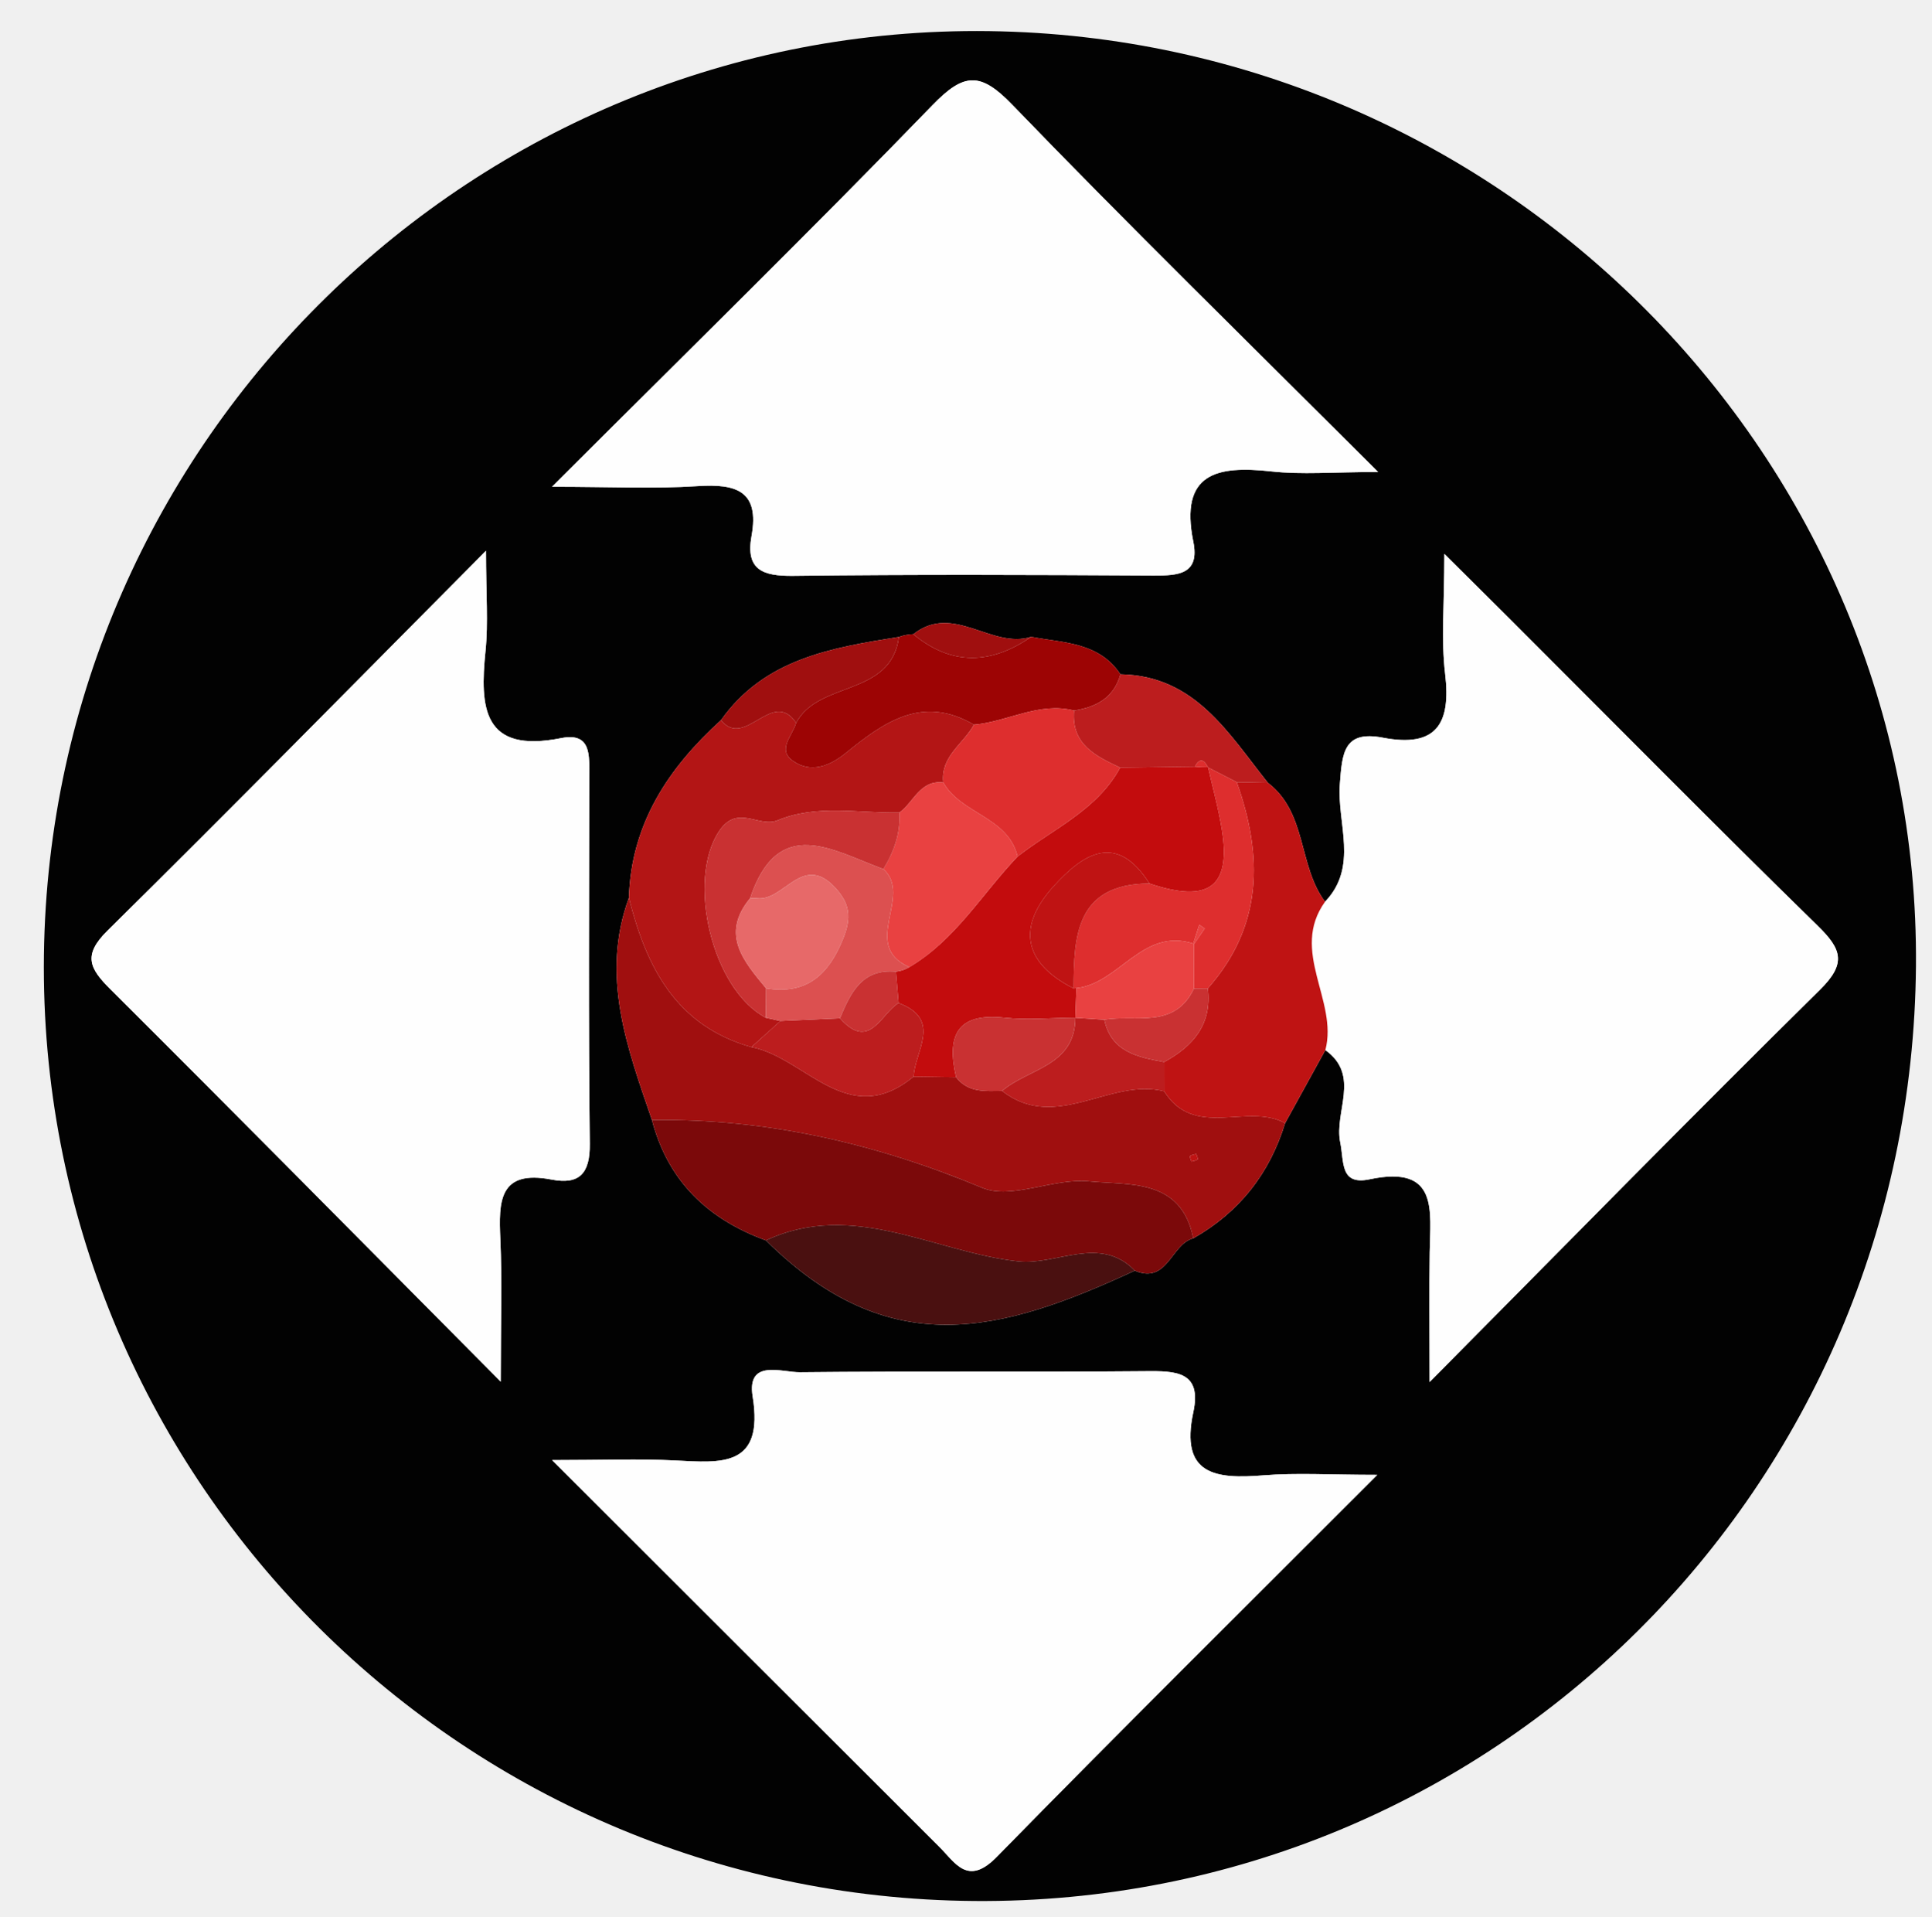
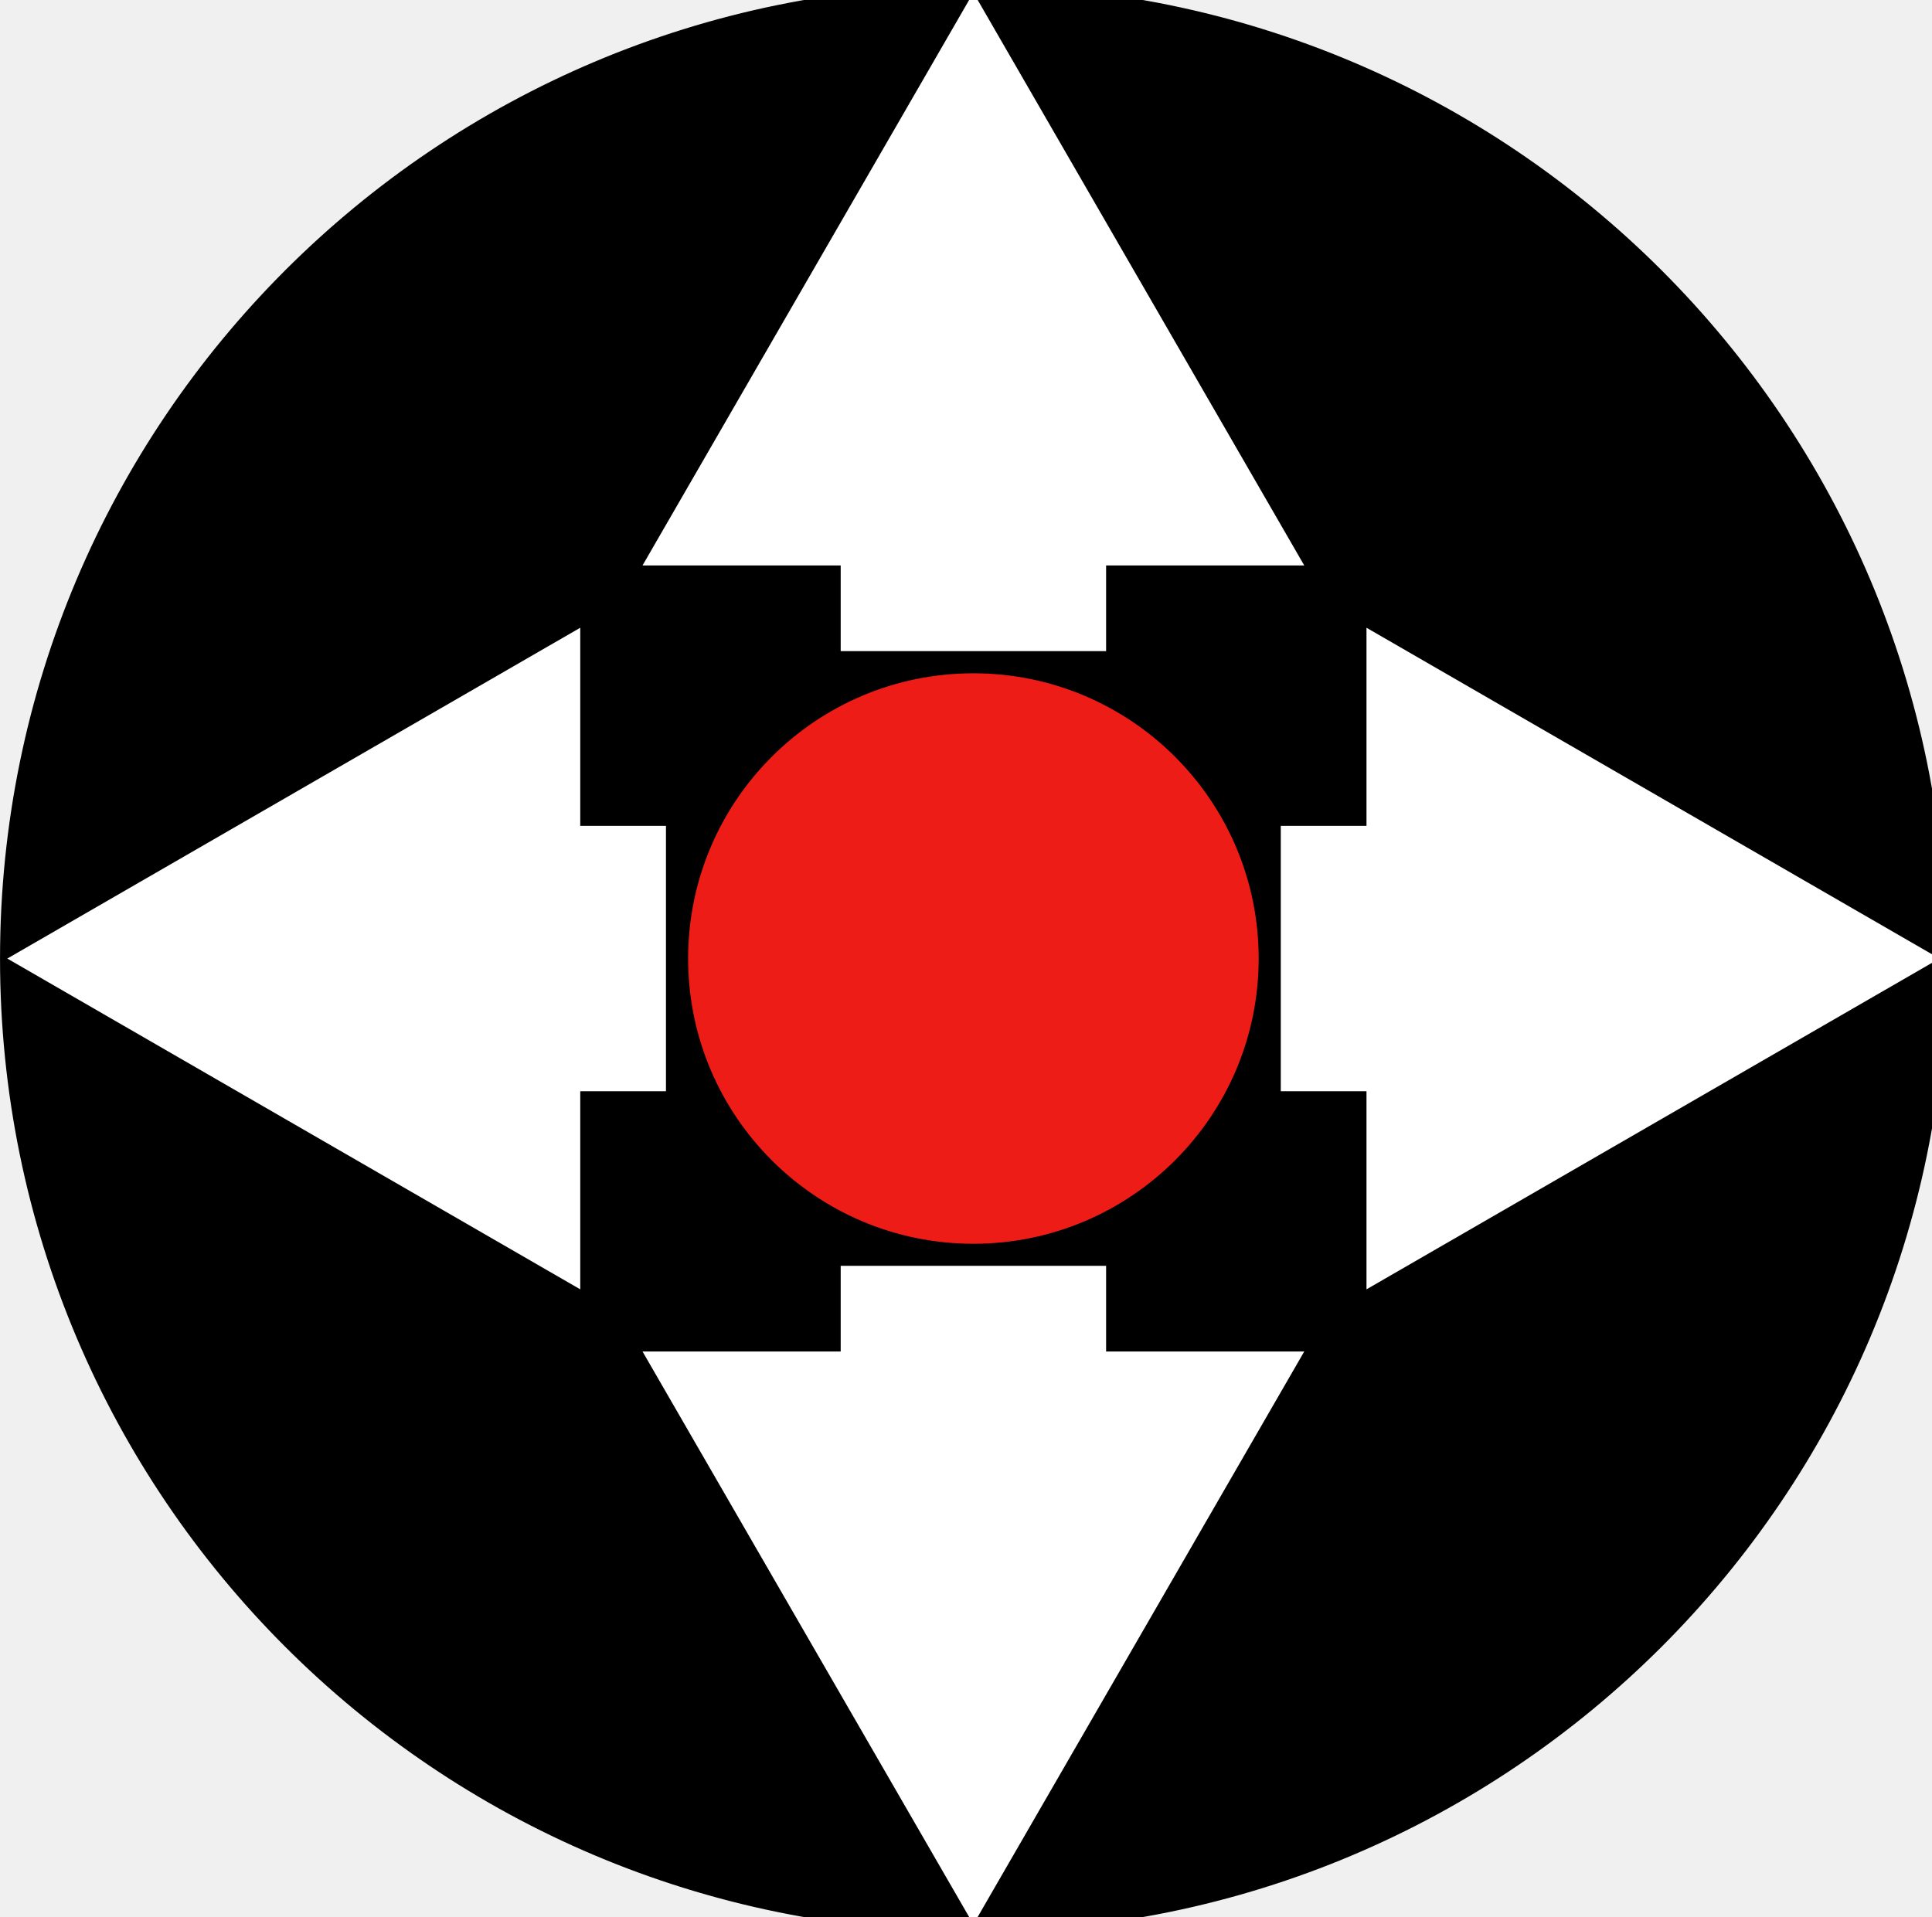
- <svg xmlns="http://www.w3.org/2000/svg" version="1.1" id="Capa_1" x="0px" y="0px" width="131.03px" height="130.03px" viewBox="0 0 131.03 130.03" enable-background="new 0 0 131.03 130.03" xml:space="preserve">
+ <svg xmlns="http://www.w3.org/2000/svg" version="1.1" id="Capa_1" x="0px" y="0px" width="131.029px" height="130.031px" viewBox="0 0 131.029 130.031" enable-background="new 0 0 131.029 130.031" xml:space="preserve">
+   <circle stroke="#000000" stroke-miterlimit="10" cx="66.017" cy="65.019" r="65.515" />
+   <circle fill="#ED1C16" stroke="#000000" stroke-miterlimit="10" cx="66.016" cy="65.019" r="19.848" />
  <g>
-     <path fill-rule="evenodd" clip-rule="evenodd" fill="#020202" d="M129.994,65.523c-0.29,35.445-28.743,63.696-63.878,63.426   C30.864,128.678,2.526,99.878,2.98,64.785C3.434,29.806,32.249,1.644,67.104,2.111C102.002,2.58,130.276,31.089,129.994,65.523z    M76.02,45.742c-1.455-2.191-3.857-2.126-6.057-2.542c-2.686,0.849-5.282-2.325-7.996-0.18c-0.335,0.012-0.66,0.073-0.976,0.186   c-4.563,0.729-9.121,1.47-12.075,5.644c-3.573,3.244-6.096,7.031-6.247,12.05c-1.939,5.28-0.123,10.171,1.563,15.075   c1.081,4.141,3.797,6.731,7.734,8.165c8.403,8.325,15.957,6.251,25.028,2.053c2.244,0.938,2.453-1.808,3.966-2.192   c3.123-1.771,5.184-4.389,6.233-7.813c0.91-1.653,1.82-3.306,2.73-4.958c2.413,1.73,0.583,4.183,1.01,6.262   c0.271,1.319-0.032,2.932,1.996,2.503c4.715-0.997,4.111,2.157,4.074,4.972c-0.034,2.566-0.007,5.133-0.007,8.782   c9.374-9.449,17.855-18.104,26.485-26.61c1.817-1.792,1.475-2.749-0.153-4.34c-7.033-6.873-13.942-13.872-20.898-20.822   c-1.292-1.29-2.59-2.573-4.433-4.404c0,3.469-0.224,5.829,0.053,8.129c0.41,3.4-0.591,5.034-4.227,4.338   c-2.661-0.511-2.758,1.039-2.917,3.157c-0.199,2.654,1.283,5.58-1.001,7.97c-1.83-2.431-1.213-6.039-3.879-8.068   C83.347,49.75,81.094,45.827,76.02,45.742z M37.452,33.018c3.997,0,6.949,0.147,9.878-0.044c2.592-0.169,4.22,0.301,3.661,3.379   c-0.419,2.304,0.756,2.731,2.82,2.707c8.153-0.1,16.307-0.065,24.46-0.021c1.669,0.009,3.142-0.074,2.693-2.296   c-0.94-4.659,1.606-5.175,5.287-4.767c2.064,0.229,4.174,0.041,7.252,0.041C84.748,23.271,76.596,15.31,68.688,7.113   c-2.172-2.251-3.28-2.191-5.421,0.021C55.051,15.615,46.609,23.876,37.452,33.018z M33.974,93.724c0-4.071,0.097-6.872-0.028-9.661   c-0.114-2.55-0.115-4.745,3.485-4.049c1.884,0.363,2.607-0.421,2.584-2.43c-0.097-8.319-0.042-16.64-0.038-24.96   c0.001-1.34,0.162-2.967-1.896-2.557c-5.318,1.061-5.537-2.035-5.14-5.92c0.192-1.891,0.033-3.817,0.033-6.79   C23.89,46.5,15.655,54.882,7.289,63.132c-1.694,1.671-1.208,2.567,0.202,3.972C16.08,75.655,24.595,84.28,33.974,93.724z    M37.46,99.043c9.288,9.276,17.76,17.744,26.242,26.201c1.12,1.116,1.95,2.731,3.924,0.715   c8.313-8.491,16.763-16.851,25.821-25.916c-3.209,0-5.483-0.146-7.73,0.034c-3.221,0.26-5.672-0.01-4.751-4.294   c0.593-2.762-1.193-2.79-3.229-2.771c-7.82,0.071-15.642-0.012-23.462,0.071c-1.227,0.014-3.623-0.928-3.208,1.648   c0.775,4.821-2.122,4.501-5.268,4.337C43.37,98.94,40.927,99.043,37.46,99.043z" />
-     <path fill-rule="evenodd" clip-rule="evenodd" fill="#FEFEFE" d="M89.904,61.165c2.285-2.391,0.803-5.317,1.002-7.971   c0.159-2.118,0.256-3.667,2.917-3.157c3.636,0.696,4.637-0.938,4.227-4.338c-0.277-2.3-0.053-4.66-0.053-8.129   c1.843,1.832,3.142,3.115,4.433,4.404c6.956,6.951,13.866,13.949,20.898,20.822c1.628,1.591,1.971,2.548,0.153,4.34   c-8.63,8.506-17.111,17.161-26.485,26.61c0-3.649-0.026-6.216,0.007-8.782c0.037-2.815,0.641-5.968-4.074-4.972   c-2.028,0.429-1.725-1.184-1.996-2.503c-0.427-2.079,1.403-4.531-1.009-6.263C90.803,67.872,87.49,64.524,89.904,61.165z" />
-     <path fill-rule="evenodd" clip-rule="evenodd" fill="#FEFEFE" d="M37.452,33.018c9.157-9.142,17.6-17.403,25.814-25.885   c2.142-2.211,3.25-2.272,5.421-0.021c7.908,8.197,16.06,16.159,24.816,24.905c-3.078,0-5.188,0.188-7.252-0.041   c-3.681-0.408-6.228,0.108-5.287,4.767c0.449,2.222-1.024,2.305-2.693,2.296c-8.153-0.045-16.308-0.079-24.46,0.021   c-2.064,0.024-3.239-0.403-2.82-2.707c0.559-3.079-1.068-3.548-3.661-3.379C44.401,33.166,41.449,33.018,37.452,33.018z" />
-     <path fill-rule="evenodd" clip-rule="evenodd" fill="#FEFEFE" d="M33.974,93.724C24.595,84.28,16.08,75.655,7.491,67.104   c-1.411-1.405-1.896-2.3-0.202-3.972c8.366-8.25,16.601-16.633,25.685-25.775c0,2.972,0.159,4.898-0.033,6.79   c-0.396,3.886-0.178,6.981,5.14,5.92c2.058-0.41,1.897,1.217,1.896,2.557c-0.004,8.32-0.059,16.641,0.038,24.96   c0.023,2.009-0.7,2.793-2.584,2.43c-3.601-0.696-3.6,1.499-3.485,4.049C34.07,86.853,33.974,89.653,33.974,93.724z" />
-     <path fill-rule="evenodd" clip-rule="evenodd" fill="#FEFEFE" d="M37.46,99.043c3.467,0,5.909-0.103,8.339,0.025   c3.146,0.164,6.042,0.484,5.268-4.337c-0.414-2.576,1.981-1.634,3.208-1.648c7.82-0.083,15.642,0,23.462-0.071   c2.036-0.019,3.822,0.009,3.229,2.771c-0.921,4.284,1.53,4.554,4.751,4.294c2.247-0.181,4.521-0.034,7.73-0.034   c-9.059,9.065-17.508,17.425-25.821,25.916c-1.974,2.016-2.804,0.401-3.924-0.715C55.221,116.787,46.749,108.319,37.46,99.043z" />
-     <path fill-rule="evenodd" clip-rule="evenodd" fill="#A00F0F" d="M44.232,75.974c-1.687-4.903-3.502-9.794-1.563-15.075   c1.174,4.686,3.19,8.68,8.31,10.128c3.663,0.699,6.548,5.671,11.006,2.002c0.961,0.014,1.922,0.028,2.884,0.042   c0.816,1.062,1.983,0.94,3.118,0.929c3.66,2.844,7.335-0.915,11,0.024c2.06,3.284,5.651,0.754,8.206,2.162   c-1.049,3.425-3.11,6.042-6.232,7.813c-0.809-4.078-4.326-3.595-7.075-3.867c-2.397-0.237-5.252,1.268-7.252,0.436   C59.409,77.562,52.038,75.867,44.232,75.974z M81.166,78.274c-0.146,0.043-0.316,0.057-0.425,0.146   c-0.042,0.034,0.058,0.241,0.093,0.369c0.146-0.044,0.316-0.058,0.425-0.146C81.3,78.608,81.201,78.402,81.166,78.274z" />
-     <path fill-rule="evenodd" clip-rule="evenodd" fill="#7B090A" d="M44.232,75.974c7.806-0.107,15.177,1.587,22.402,4.595   c2,0.832,4.855-0.673,7.252-0.436c2.749,0.272,6.266-0.211,7.075,3.867c-1.514,0.384-1.723,3.129-3.966,2.191   c-2.36-2.441-5.298-0.349-7.894-0.628c-5.66-0.609-11.212-4.189-17.134-1.424C48.03,82.705,45.313,80.115,44.232,75.974z" />
-     <path fill-rule="evenodd" clip-rule="evenodd" fill="#B31515" d="M50.979,71.028c-5.12-1.449-7.136-5.443-8.31-10.128   c0.149-5.019,2.672-8.806,6.246-12.05c1.63,2.019,3.483-2.21,5.101,0.183c-0.238,0.862-1.317,1.813-0.214,2.585   c1.203,0.844,2.48,0.355,3.569-0.529c2.582-2.096,5.208-3.983,8.709-1.933c-0.704,1.301-2.277,2.142-2.082,3.922   c-1.58-0.178-1.999,1.336-2.973,2.041c-2.766,0.056-5.585-0.583-8.271,0.528c-1.265,0.524-2.718-1.136-3.965,0.734   c-2.211,3.313-0.5,10.724,3.174,12.658c0.329,0.072,0.657,0.145,0.987,0.216C52.293,69.845,51.636,70.436,50.979,71.028z" />
-     <path fill-rule="evenodd" clip-rule="evenodd" fill="#BF1313" d="M87.194,76.187c-2.555-1.408-6.146,1.122-8.206-2.162   c0-0.662-0.001-1.325-0.002-1.987c1.978-1.075,3.258-2.565,2.962-4.99c3.744-4.229,3.75-8.983,1.966-13.99   c0.704,0.013,1.407,0.025,2.111,0.038c2.666,2.029,2.049,5.636,3.878,8.067c-2.414,3.36,0.898,6.708,0.021,10.064   C89.014,72.881,88.104,74.534,87.194,76.187z" />
-     <path fill-rule="evenodd" clip-rule="evenodd" fill="#4A1010" d="M51.967,84.139c5.922-2.766,11.474,0.814,17.134,1.424   c2.596,0.279,5.534-1.813,7.894,0.628C67.923,90.391,60.37,92.464,51.967,84.139z" />
-     <path fill-rule="evenodd" clip-rule="evenodd" fill="#9D0404" d="M66.082,49.156c-3.501-2.051-6.128-0.164-8.71,1.932   c-1.088,0.884-2.366,1.374-3.569,0.529c-1.103-0.772-0.024-1.724,0.214-2.585c1.534-2.888,6.434-1.749,6.974-5.826   c0.316-0.113,0.641-0.174,0.976-0.186c2.618,2.169,5.287,2.048,7.996,0.18c2.2,0.415,4.602,0.351,6.058,2.542   c-0.446,1.593-1.643,2.223-3.146,2.457C70.479,47.589,68.364,48.961,66.082,49.156z" />
-     <path fill-rule="evenodd" clip-rule="evenodd" fill="#BC1D1E" d="M72.873,48.201c1.505-0.235,2.701-0.866,3.147-2.458   c5.074,0.084,7.327,4.008,10.005,7.353c-0.703-0.012-1.407-0.024-2.109-0.038c-0.648-0.333-1.296-0.666-1.945-0.999l-0.013-0.013   c-0.271-0.536-0.562-0.645-0.888-0.044c-1.689,0.023-3.378,0.046-5.068,0.069C74.339,51.283,72.672,50.498,72.873,48.201z" />
-     <path fill-rule="evenodd" clip-rule="evenodd" fill="#A00F0F" d="M60.99,43.206c-0.54,4.078-5.44,2.938-6.974,5.826   c-1.617-2.393-3.47,1.836-5.101-0.183C51.869,44.676,56.427,43.935,60.99,43.206z" />
-     <path fill-rule="evenodd" clip-rule="evenodd" fill="#A00F0F" d="M69.962,43.2c-2.709,1.868-5.378,1.989-7.996-0.18   C64.681,40.875,67.276,44.049,69.962,43.2z" />
-     <path fill-rule="evenodd" clip-rule="evenodd" fill="#C30C0D" d="M76.002,52.071c1.689-0.023,3.378-0.046,5.067-0.068   c0.295,0.03,0.591,0.044,0.889,0.043c0,0,0.013,0.013,0.013,0.012c0.315,1.408,0.705,2.804,0.933,4.227   c0.622,3.889-0.893,4.994-4.918,3.645c-2.248-3.538-4.518-1.989-6.483,0.167c-2.512,2.757-2.095,5.206,1.335,6.949   c0,0,0.193-0.018,0.192-0.018c-0.024,0.67-0.048,1.34-0.072,2.01l0.001-0.007c-1.611,0.011-3.237,0.169-4.829,0   c-3.298-0.348-3.886,1.315-3.261,4.042c-0.96-0.015-1.922-0.029-2.883-0.043c0.084-1.751,1.97-3.87-1.018-4.995   c-0.06-0.708-0.12-1.417-0.18-2.125c0.326-0.037,0.629-0.14,0.909-0.31c3.125-1.839,4.929-4.972,7.347-7.502   C71.468,56.211,74.438,54.952,76.002,52.071z" />
-     <path fill-rule="evenodd" clip-rule="evenodd" fill="#BC1D1E" d="M60.967,68.035c2.988,1.125,1.103,3.244,1.018,4.995   c-4.458,3.669-7.343-1.303-11.006-2.002c0.657-0.592,1.313-1.183,1.971-1.776c1.347-0.062,2.693-0.12,4.04-0.18   C58.994,71.327,59.747,68.785,60.967,68.035z" />
-     <path fill-rule="evenodd" clip-rule="evenodd" fill="#BC1D1E" d="M78.986,72.039c0,0.662,0.001,1.325,0.002,1.987   c-3.665-0.939-7.34,2.82-11-0.024c1.779-1.535,4.962-1.665,4.971-4.97l-0.001,0.007c0.655,0.043,1.31,0.086,1.965,0.129   C75.4,71.365,77.189,71.708,78.986,72.039z" />
-     <path fill-rule="evenodd" clip-rule="evenodd" fill="#C93132" d="M72.958,69.031c-0.008,3.305-3.191,3.435-4.971,4.97   c-1.135,0.011-2.302,0.133-3.118-0.929c-0.626-2.725-0.038-4.389,3.26-4.041C69.721,69.2,71.348,69.042,72.958,69.031z" />
-     <path fill-rule="evenodd" clip-rule="evenodd" fill="#BF1313" d="M81.166,78.274c0.035,0.128,0.134,0.334,0.093,0.368   c-0.109,0.089-0.279,0.103-0.425,0.146c-0.035-0.128-0.135-0.335-0.093-0.369C80.85,78.331,81.02,78.317,81.166,78.274z" />
-     <path fill-rule="evenodd" clip-rule="evenodd" fill="#DE2E2E" d="M76.002,52.071c-1.564,2.88-4.534,4.14-6.96,6.026   c-0.656-2.704-3.838-2.869-5.042-5.02c-0.196-1.78,1.378-2.621,2.082-3.922c2.283-0.194,4.398-1.566,6.792-0.956   C72.672,50.498,74.339,51.283,76.002,52.071z" />
-     <path fill-rule="evenodd" clip-rule="evenodd" fill="#E94141" d="M64,53.077c1.205,2.151,4.387,2.316,5.042,5.02   c-2.417,2.532-4.221,5.664-7.342,7.507c-3.357-1.479,0.269-4.818-1.766-6.654c0.722-1.175,1.166-2.43,1.092-3.833   C62,54.414,62.42,52.899,64,53.077z" />
-     <path fill-rule="evenodd" clip-rule="evenodd" fill="#C93132" d="M61.026,55.118c0.074,1.403-0.37,2.658-1.092,3.834   c-3.434-1.255-7.133-3.728-9.043,1.98c-2.029,2.462-0.427,4.278,1.086,6.111c-0.005,0.665-0.01,1.33-0.014,1.996   c-3.674-1.934-5.385-9.345-3.174-12.658c1.248-1.87,2.701-0.21,3.965-0.734C55.441,54.535,58.26,55.173,61.026,55.118z" />
-     <path fill-rule="evenodd" clip-rule="evenodd" fill="#DC5050" d="M51.963,69.038c0.004-0.666,0.009-1.331,0.014-1.996   c2.747,0.442,4.229-0.905,5.223-3.354c0.583-1.436,0.484-2.402-0.579-3.521c-2.182-2.294-3.434,0.968-5.238,0.768   c-0.163-0.018-0.329-0.003-0.493-0.004c1.91-5.708,5.61-3.235,9.043-1.98c2.034,1.834-1.592,5.174,1.765,6.653   c-0.284,0.166-0.587,0.269-0.91,0.307c-2.318-0.213-3.083,1.446-3.8,3.161c-1.346,0.06-2.693,0.118-4.04,0.18   C52.621,69.183,52.292,69.11,51.963,69.038z" />
-     <path fill-rule="evenodd" clip-rule="evenodd" fill="#DE2E2E" d="M77.985,59.929c4.026,1.349,5.54,0.244,4.918-3.645   c-0.228-1.422-0.617-2.818-0.933-4.227c0.649,0.334,1.297,0.667,1.945,1c1.782,5.007,1.776,9.761-1.967,13.991   c-0.314-0.001-0.628,0.002-0.942,0.007c0.001-1.003,0.002-2.006,0.003-3.011c0.243-0.354,0.486-0.707,0.729-1.061   c-0.124-0.085-0.247-0.169-0.37-0.254c-0.135,0.425-0.271,0.85-0.406,1.274c-3.451-1.106-5.024,2.712-7.934,3.023   c0,0-0.193,0.018-0.191,0.018C72.851,63.441,73.025,59.955,77.985,59.929z" />
-     <path fill-rule="evenodd" clip-rule="evenodd" fill="#C93132" d="M81.007,67.055c0.314-0.005,0.628-0.008,0.942-0.007   c0.295,2.425-0.985,3.915-2.963,4.99c-1.797-0.331-3.586-0.674-4.064-2.874C77.071,68.808,79.694,69.82,81.007,67.055z" />
-     <path fill-rule="evenodd" clip-rule="evenodd" fill="#DE2E2E" d="M81.958,52.046c-0.297,0.001-0.594-0.013-0.889-0.043   C81.396,51.401,81.688,51.51,81.958,52.046z" />
-     <path fill-rule="evenodd" clip-rule="evenodd" fill="#BF1313" d="M77.985,59.929c-4.96,0.025-5.134,3.512-5.146,7.116   c-3.432-1.744-3.849-4.192-1.337-6.949C73.467,57.94,75.737,56.392,77.985,59.929z" />
-     <path fill-rule="evenodd" clip-rule="evenodd" fill="#E94141" d="M81.007,67.055c-1.313,2.765-3.936,1.753-6.085,2.11   c-0.655-0.041-1.311-0.084-1.965-0.127c0.024-0.67,0.047-1.34,0.072-2.01c2.91-0.312,4.484-4.13,7.935-3.023l0.047,0.041   C81.01,65.049,81.009,66.052,81.007,67.055z" />
-     <path fill-rule="evenodd" clip-rule="evenodd" fill="#C93132" d="M56.99,69.072c0.717-1.715,1.482-3.374,3.8-3.161   c0.058,0.707,0.118,1.416,0.178,2.124C59.747,68.785,58.994,71.327,56.99,69.072z" />
-     <path fill-rule="evenodd" clip-rule="evenodd" fill="#E76969" d="M50.891,60.932c0.165,0.001,0.331-0.014,0.493,0.004   c1.804,0.2,3.056-3.063,5.238-0.768c1.063,1.119,1.162,2.084,0.579,3.521c-0.995,2.45-2.477,3.797-5.223,3.354   C50.464,65.21,48.862,63.394,50.891,60.932z" />
-     <path fill-rule="evenodd" clip-rule="evenodd" fill="#E94141" d="M80.963,64.004c0.135-0.425,0.271-0.85,0.406-1.274   c0.124,0.085,0.247,0.169,0.37,0.254c-0.243,0.354-0.486,0.707-0.729,1.061C81.011,64.045,80.963,64.004,80.963,64.004z" />
+     <line x1="86.863" y1="65.02" x2="131.532" y2="65.02" />
+     <g>
+       <line fill="none" stroke="#FFFFFF" stroke-width="18" stroke-miterlimit="10" x1="86.863" y1="65.02" x2="99.241" y2="65.02" />
+       <g>
+         <polygon fill="#FFFFFF" points="92.676,87.458 131.532,65.02 92.676,42.581    " />
+       </g>
+     </g>
+   </g>
+   <g>
+     <line x1="0.496" y1="65.02" x2="45.166" y2="65.02" />
+     <g>
+       <line fill="none" stroke="#FFFFFF" stroke-width="18" stroke-miterlimit="10" x1="32.787" y1="65.02" x2="45.166" y2="65.02" />
+       <g>
+         <polygon fill="#FFFFFF" points="39.353,87.458 0.496,65.02 39.353,42.581    " />
+       </g>
+     </g>
+   </g>
+   <g>
+     <line x1="66.016" y1="85.863" x2="66.016" y2="130.533" />
+     <g>
+       <line fill="none" stroke="#FFFFFF" stroke-width="18" stroke-miterlimit="10" x1="66.016" y1="85.863" x2="66.016" y2="98.242" />
+       <g>
+         <polygon fill="#FFFFFF" points="43.577,91.676 66.016,130.533 88.454,91.676    " />
+       </g>
+     </g>
+   </g>
+   <g>
+     <line x1="66.016" y1="-0.503" x2="66.016" y2="44.167" />
+     <g>
+       <line fill="none" stroke="#FFFFFF" stroke-width="18" stroke-miterlimit="10" x1="66.016" y1="31.788" x2="66.016" y2="44.167" />
+       <g>
+         <polygon fill="#FFFFFF" points="43.577,38.354 66.016,-0.503 88.454,38.354    " />
+       </g>
+     </g>
  </g>
</svg>
